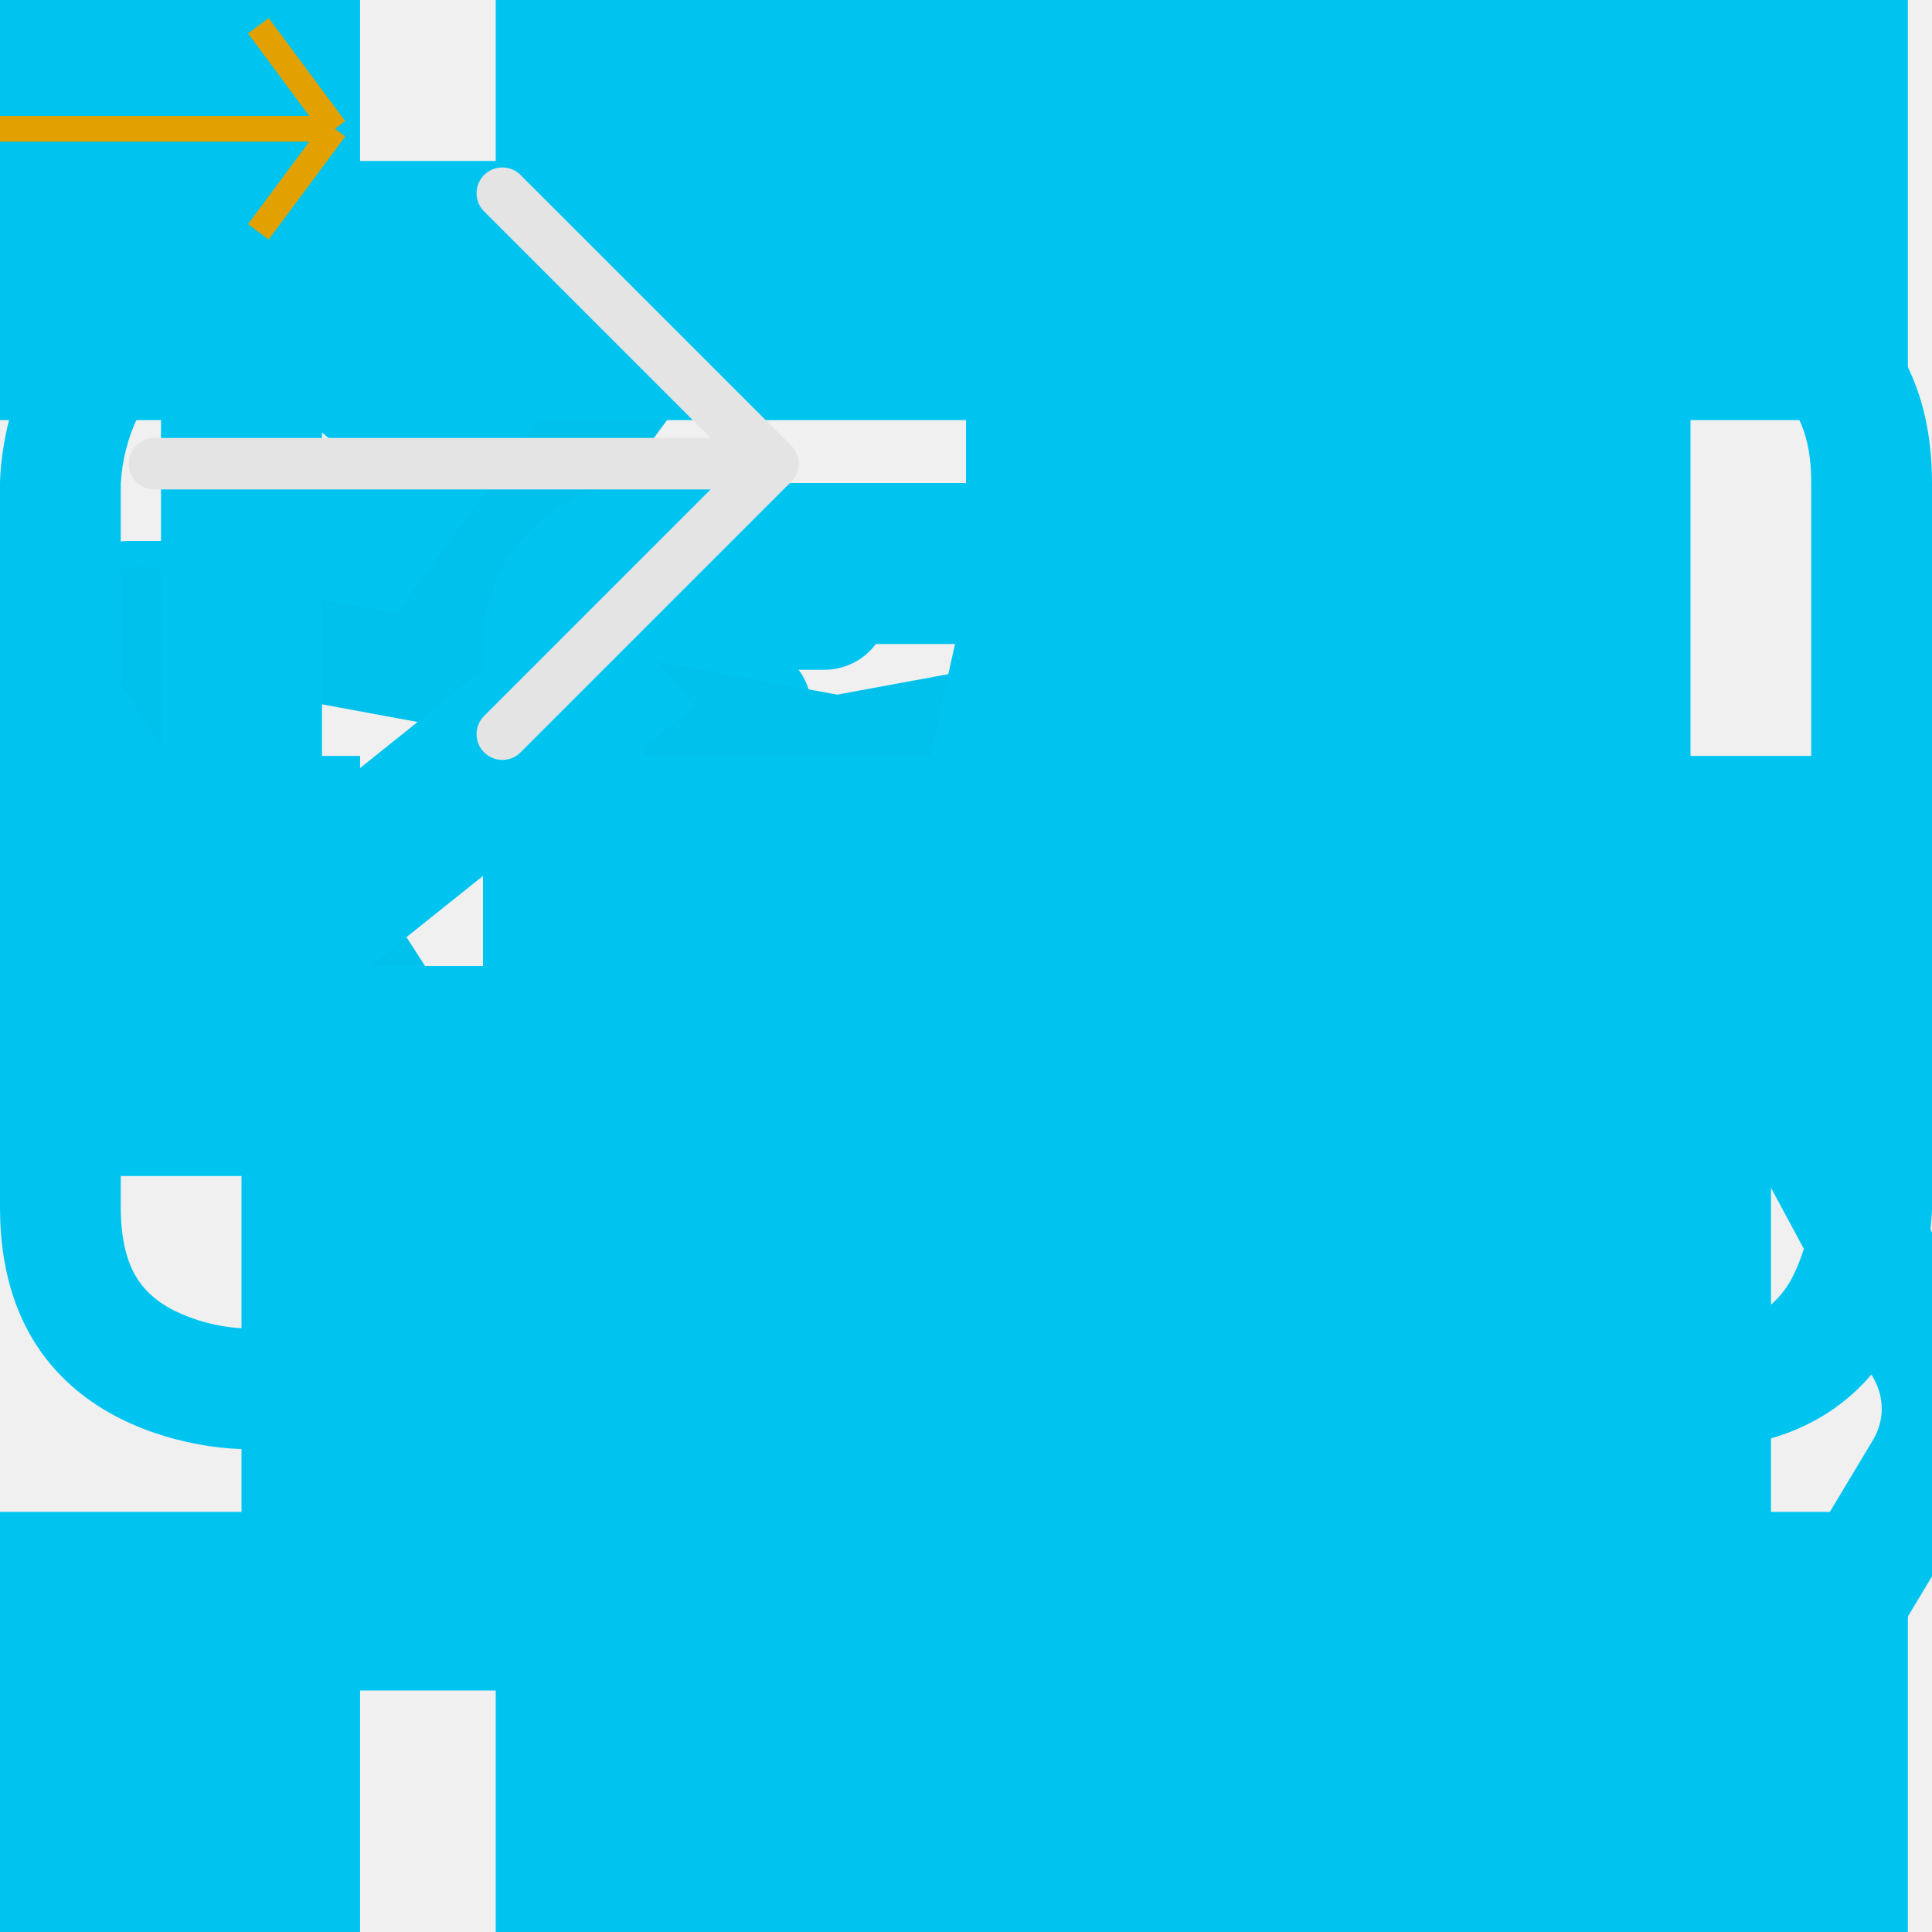
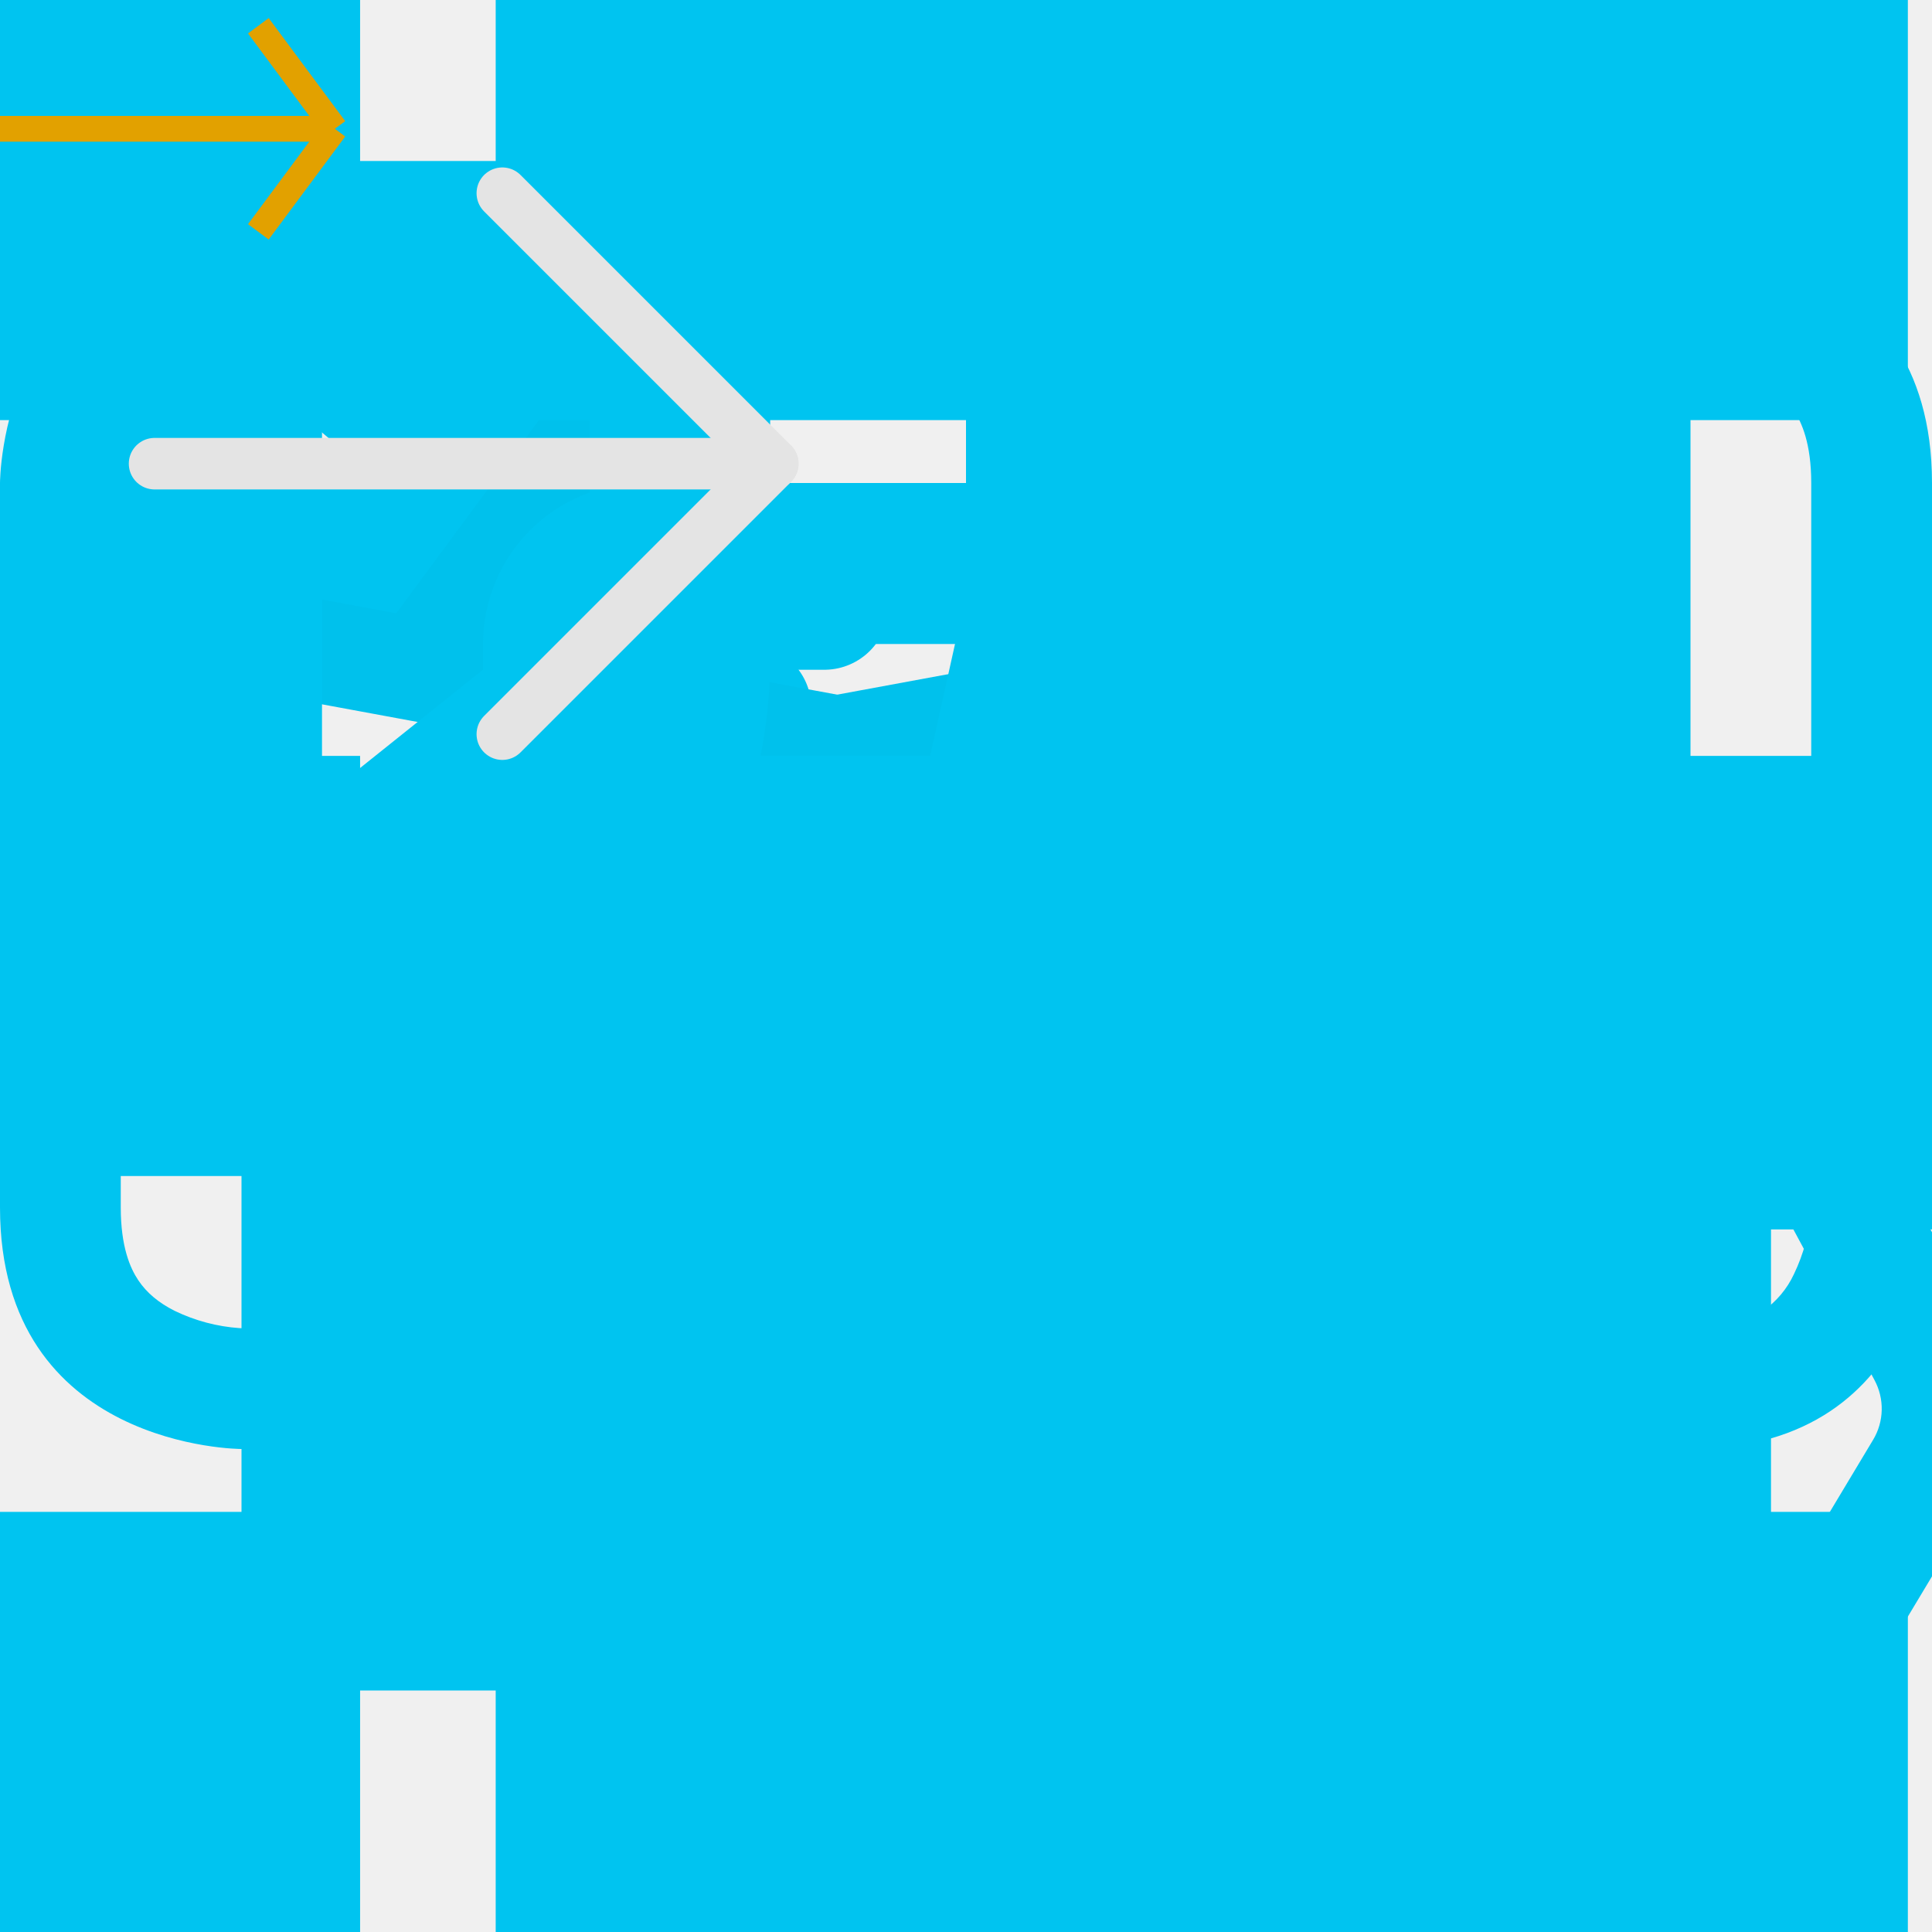
<svg xmlns="http://www.w3.org/2000/svg" width="75" height="75" viewBox="0 0 75 75" fill="none">
  <g id="burger-menu">
    <path d="M32 23.5L5 23.5M32 12L5 12" stroke="#00C4F0" stroke-width="5" stroke-linecap="round" stroke-linejoin="round" />
  </g>
  <g id="close-menu">
    <path d="M29 8L6 27.5M29 27.5L6 8" stroke="#00C4F0" stroke-width="5" stroke-linecap="round" stroke-linejoin="round" />
  </g>
  <g id="logo">
    <path d="M5.417 24L17.023 42L32.5 29L5.417 24Z" stroke="#00C1EC" stroke-width="4" stroke-linecap="round" stroke-linejoin="round" />
    <path d="M59.583 24L47.977 42L32.5 29L59.583 24Z" stroke="#00C1EC" stroke-width="4" stroke-linecap="round" stroke-linejoin="round" />
    <path d="M17.604 42H47.396L32.5 29L17.604 42Z" stroke="#00C1EC" stroke-width="4" stroke-linecap="round" stroke-linejoin="round" />
    <path d="M16.25 26L32.5 4L48.75 26" stroke="#00C1EC" stroke-width="4" stroke-linejoin="round" />
  </g>
  <g id="product-design">
    <g clip-path="url(#clip0_4_6706)">
      <path fill-rule="evenodd" clip-rule="evenodd" d="M68.498 84.644C68.498 84.952 68.438 85.257 68.32 85.542C68.202 85.827 68.029 86.086 67.811 86.304C67.594 86.522 67.335 86.695 67.05 86.812C66.765 86.93 66.46 86.991 66.151 86.99L39.635 86.99C39.327 86.991 39.021 86.93 38.736 86.812C38.451 86.695 38.193 86.522 37.974 86.304C37.757 86.086 37.584 85.827 37.466 85.542C37.348 85.257 37.288 84.952 37.288 84.644L37.288 72.035L29.055 58.306C28.427 57.261 28.083 56.071 28.054 54.852C28.026 53.634 28.315 52.429 28.892 51.355L52.893 6.778L76.897 51.359C77.474 52.431 77.762 53.635 77.733 54.852C77.705 56.069 77.361 57.258 76.735 58.303L68.498 72.028L68.498 84.644ZM64.826 69.038L72.714 55.893C72.924 55.544 73.039 55.147 73.048 54.74C73.057 54.333 72.96 53.931 72.767 53.573L52.896 16.665L33.019 53.579C32.828 53.937 32.733 54.337 32.743 54.742C32.752 55.147 32.867 55.542 33.075 55.89L40.964 69.042L64.829 69.042L64.826 69.038Z" fill="#00C4F0" />
      <path fill-rule="evenodd" clip-rule="evenodd" d="M52.694 17.04L49.579 48.183C48.923 48.839 48.477 49.674 48.296 50.584C48.115 51.493 48.208 52.435 48.562 53.292C48.917 54.148 49.518 54.88 50.289 55.395C51.06 55.911 51.966 56.185 52.893 56.185C53.82 56.185 54.727 55.911 55.497 55.395C56.268 54.88 56.869 54.148 57.224 53.292C57.579 52.435 57.672 51.493 57.491 50.584C57.31 49.674 56.863 48.839 56.208 48.183L53.092 17.04L52.893 16.669L52.694 17.04Z" fill="#00C4F0" />
    </g>
    <defs>
      <clipPath id="clip0_4_6706">
        <rect width="75" height="75" fill="white" transform="translate(106.744 54) rotate(135)" />
      </clipPath>
    </defs>
+   </g>
+   <g id="ux-ui-design">
+     <path d="M0.812 7.391V25.625C0.812 27.102 0.977 28.555 1.305 29.914C2.875 36.43 8.055 41.023 15.367 41.023C22.68 41.023 27.836 36.43 29.406 29.914C29.711 28.555 29.898 27.102 29.898 25.625V7.391H22.891V25.742C22.891 26.82 22.75 27.875 22.469 28.883C21.602 32.023 19.281 34.531 15.344 34.531C11.453 34.531 9.133 32.023 8.242 28.883C7.961 27.875 7.82 26.82 7.82 25.742V7.391H0.812ZM32.664 41H41.312L49.562 28.906L57.812 41H66.484L53.617 23.258L65.102 7.414H56.5L49.562 17.562L42.625 7.414H34.023L45.508 23.258L32.664 41ZM89.195 0.969L67.797 47.727H75.18L96.578 0.969H89.195ZM100.328 7.391V25.625C100.328 27.102 100.492 28.555 100.82 29.914C102.391 36.43 107.57 41.023 114.883 41.023C122.195 41.023 127.352 36.43 128.922 29.914C129.227 28.555 129.414 27.102 129.414 25.625V7.391H122.406V25.742C122.406 26.82 122.266 27.875 121.984 28.883C121.117 32.023 118.797 34.531 114.859 34.531C110.969 34.531 108.648 32.023 107.758 28.883C107.477 27.875 107.336 26.82 107.336 25.742V7.391H100.328ZM135.414 41H142.445V7.391H135.414V41Z" fill="#00C4F0" />
  </g>
  <g id="icon-design">
    <g clip-path="url(#clip0_4_6719)">
      <path d="M19.243 0H74.063V16.309H19.243V0Z" fill="#00C4F0" />
      <path d="M19.243 29.344H74.063V45.653H19.243V29.344Z" fill="#00C4F0" />
      <path d="M19.243 58.691H74.063V75H19.243V58.691Z" fill="#00C4F0" />
      <path d="M0 0H13.979V16.309H0V0Z" fill="#00C4F0" />
      <path d="M0 29.344H13.979V45.653H0V29.344Z" fill="#00C4F0" />
      <path d="M0 58.691H13.979V75H0V58.691Z" fill="#00C4F0" />
    </g>
    <defs>
      <clipPath id="clip0_4_6719">
        <rect width="75" height="75" fill="white" />
      </clipPath>
    </defs>
  </g>
  <g id="logo-design">
    <path d="M9.375 37.5H37.5V65.625H9.375V37.5Z" fill="#00C4F0" />
    <path d="M37.5 9.375H65.625V37.5H37.5V9.375Z" fill="#00C4F0" />
  </g>
  <g id="backend">
    <path d="M23.047 52.441L26.953 47.559L14.378 37.5L26.953 27.441L23.047 22.559L7.422 35.059C7.056 35.352 6.76 35.724 6.557 36.146C6.354 36.568 6.248 37.031 6.248 37.5C6.248 37.969 6.354 38.431 6.557 38.854C6.76 39.276 7.056 39.648 7.422 39.941L23.047 52.441ZM51.953 22.559L48.047 27.441L60.622 37.5L48.047 47.559L51.953 52.441L67.578 39.941C67.944 39.648 68.24 39.276 68.443 38.854C68.646 38.431 68.751 37.969 68.751 37.5C68.751 37.031 68.646 36.568 68.443 36.146C68.24 35.724 67.944 35.352 67.578 35.059L51.953 22.559ZM46.8 10.05L34.3 66.3L28.197 64.944L40.697 8.694L46.8 10.05Z" fill="#00C4F0" />
  </g>
  <g id="frontend">
    <path d="M0 18.75C0 18.75 0 9.375 9.375 9.375H65.625C65.625 9.375 75 9.375 75 18.75V46.875C75 46.875 75 56.25 65.625 56.25H46.875C46.875 59.377 47.264 61.72 48.047 63.281H51.562C52.184 63.281 52.78 63.528 53.22 63.968C53.659 64.407 53.906 65.003 53.906 65.625C53.906 66.247 53.659 66.843 53.22 67.282C52.78 67.722 52.184 67.969 51.562 67.969H23.438C22.816 67.969 22.22 67.722 21.78 67.282C21.341 66.843 21.094 66.247 21.094 65.625C21.094 65.003 21.341 64.407 21.78 63.968C22.22 63.528 22.816 63.281 23.438 63.281H26.953C27.736 61.72 28.125 59.377 28.125 56.25H9.375C9.375 56.25 0 56.25 0 46.875V18.75ZM6.553 14.742C6.038 15.101 5.627 15.589 5.362 16.158C4.963 16.983 4.733 17.881 4.688 18.797V46.875C4.688 48.398 5.053 49.228 5.367 49.697C5.695 50.189 6.164 50.578 6.783 50.888C7.573 51.27 8.429 51.498 9.305 51.558L9.422 51.562H65.625C67.148 51.562 67.978 51.197 68.447 50.883C68.962 50.524 69.373 50.036 69.638 49.467C70.02 48.677 70.248 47.821 70.308 46.945L70.312 46.828V18.75C70.312 17.227 69.947 16.397 69.633 15.928C69.275 15.413 68.786 15.002 68.217 14.738C67.392 14.338 66.494 14.108 65.578 14.062H9.375C7.852 14.062 7.022 14.428 6.553 14.742Z" fill="#00C4F0" />
  </g>
  <g id="motion">
    <path d="M43.75 6.25H12.5C10.842 6.25 9.253 6.908 8.081 8.081C6.908 9.253 6.25 10.842 6.25 12.5V43.75H12.5V12.5H43.75V6.25ZM56.25 18.75H25C23.342 18.75 21.753 19.409 20.581 20.581C19.409 21.753 18.75 23.342 18.75 25V56.25H25V25H56.25V18.75ZM62.5 31.25H37.5C35.842 31.25 34.253 31.909 33.081 33.081C31.909 34.253 31.25 35.842 31.25 37.5V62.5C31.25 64.158 31.909 65.747 33.081 66.919C34.253 68.091 35.842 68.75 37.5 68.75H62.5C65.938 68.75 68.75 65.938 68.75 62.5V37.5C68.75 34.062 65.938 31.25 62.5 31.25Z" fill="#00C4F0" />
  </g>
-   <g id="about-circle">
+   <g id="main-circle">
    <g filter="url(#filter0_d_4_6744)">
      <circle cx="439.5" cy="439.972" r="254" stroke="#00C4F0" stroke-width="67" shape-rendering="crispEdges" />
    </g>
    <defs>
      <filter id="filter0_d_4_6744" x="0" y="0.472" width="879" height="879" filterUnits="userSpaceOnUse" color-interpolation-filters="sRGB">
        <feFlood flood-opacity="0" result="BackgroundImageFix" />
        <feColorMatrix in="SourceAlpha" type="matrix" values="0 0 0 0 0 0 0 0 0 0 0 0 0 0 0 0 0 0 127 0" result="hardAlpha" />
        <feOffset />
        <feGaussianBlur stdDeviation="76" />
        <feComposite in2="hardAlpha" operator="out" />
        <feColorMatrix type="matrix" values="0 0 0 0 0 0 0 0 0 0.769 0 0 0 0 0.941 0 0 0 0.42 0" />
        <feBlend mode="normal" in2="BackgroundImageFix" result="effect1_dropShadow_4_6744" />
        <feBlend mode="normal" in="SourceGraphic" in2="effect1_dropShadow_4_6744" result="shape" />
      </filter>
    </defs>
  </g>
  <g id="big-circle">
    <g filter="url(#filter0_d_4_6680)">
      <circle cx="466" cy="462" r="351.5" stroke="#E4E4E4" stroke-width="89" shape-rendering="crispEdges" />
    </g>
    <defs>
      <filter id="filter0_d_4_6680" x="0" y="0" width="932" height="932" filterUnits="userSpaceOnUse" color-interpolation-filters="sRGB">
        <feFlood flood-opacity="0" result="BackgroundImageFix" />
        <feColorMatrix in="SourceAlpha" type="matrix" values="0 0 0 0 0 0 0 0 0 0 0 0 0 0 0 0 0 0 127 0" result="hardAlpha" />
        <feOffset dy="4" />
        <feGaussianBlur stdDeviation="35" />
        <feComposite in2="hardAlpha" operator="out" />
        <feColorMatrix type="matrix" values="0 0 0 0 1 0 0 0 0 1 0 0 0 0 1 0 0 0 0.25 0" />
        <feBlend mode="normal" in2="BackgroundImageFix" result="effect1_dropShadow_4_6680" />
        <feBlend mode="normal" in="SourceGraphic" in2="effect1_dropShadow_4_6680" result="shape" />
      </filter>
    </defs>
  </g>
  <g id="middle-circle">
    <g filter="url(#filter0_d_4_6681)">
      <circle cx="313" cy="309" r="215.5" stroke="#00C4F0" stroke-width="55" shape-rendering="crispEdges" />
    </g>
    <defs>
      <filter id="filter0_d_4_6681" x="0" y="0" width="626" height="626" filterUnits="userSpaceOnUse" color-interpolation-filters="sRGB">
        <feFlood flood-opacity="0" result="BackgroundImageFix" />
        <feColorMatrix in="SourceAlpha" type="matrix" values="0 0 0 0 0 0 0 0 0 0 0 0 0 0 0 0 0 0 127 0" result="hardAlpha" />
        <feOffset dy="4" />
        <feGaussianBlur stdDeviation="35" />
        <feComposite in2="hardAlpha" operator="out" />
        <feColorMatrix type="matrix" values="0 0 0 0 0 0 0 0 0 0.757 0 0 0 0 0.925 0 0 0 0.25 0" />
        <feBlend mode="normal" in2="BackgroundImageFix" result="effect1_dropShadow_4_6681" />
        <feBlend mode="normal" in="SourceGraphic" in2="effect1_dropShadow_4_6681" result="shape" />
      </filter>
    </defs>
  </g>
  <g id="mini-circle">
    <g filter="url(#filter0_d_4_6682)">
      <circle cx="248" cy="244" r="161" stroke="#E2A200" stroke-width="34" shape-rendering="crispEdges" />
    </g>
    <defs>
      <filter id="filter0_d_4_6682" x="0" y="0" width="496" height="496" filterUnits="userSpaceOnUse" color-interpolation-filters="sRGB">
        <feFlood flood-opacity="0" result="BackgroundImageFix" />
        <feColorMatrix in="SourceAlpha" type="matrix" values="0 0 0 0 0 0 0 0 0 0 0 0 0 0 0 0 0 0 127 0" result="hardAlpha" />
        <feOffset dy="4" />
        <feGaussianBlur stdDeviation="35" />
        <feComposite in2="hardAlpha" operator="out" />
        <feColorMatrix type="matrix" values="0 0 0 0 0.886 0 0 0 0 0.635 0 0 0 0 0 0 0 0 0.25 0" />
        <feBlend mode="normal" in2="BackgroundImageFix" result="effect1_dropShadow_4_6682" />
        <feBlend mode="normal" in="SourceGraphic" in2="effect1_dropShadow_4_6682" result="shape" />
      </filter>
    </defs>
  </g>
  <g id="arrow-right">
    <path d="M19.5 7.5L30 18L19.5 28.5" stroke="#E4E4E4" stroke-width="2" stroke-linecap="round" stroke-linejoin="round" />
    <path d="M30 18H6" stroke="#E4E4E4" stroke-width="2" stroke-linecap="round" stroke-linejoin="round" />
  </g>
  <g id="arrow-small">
    <path d="M0 5H13M13 5L10.029 9M13 5L10.029 1" stroke="#E2A100" />
  </g>
</svg>
